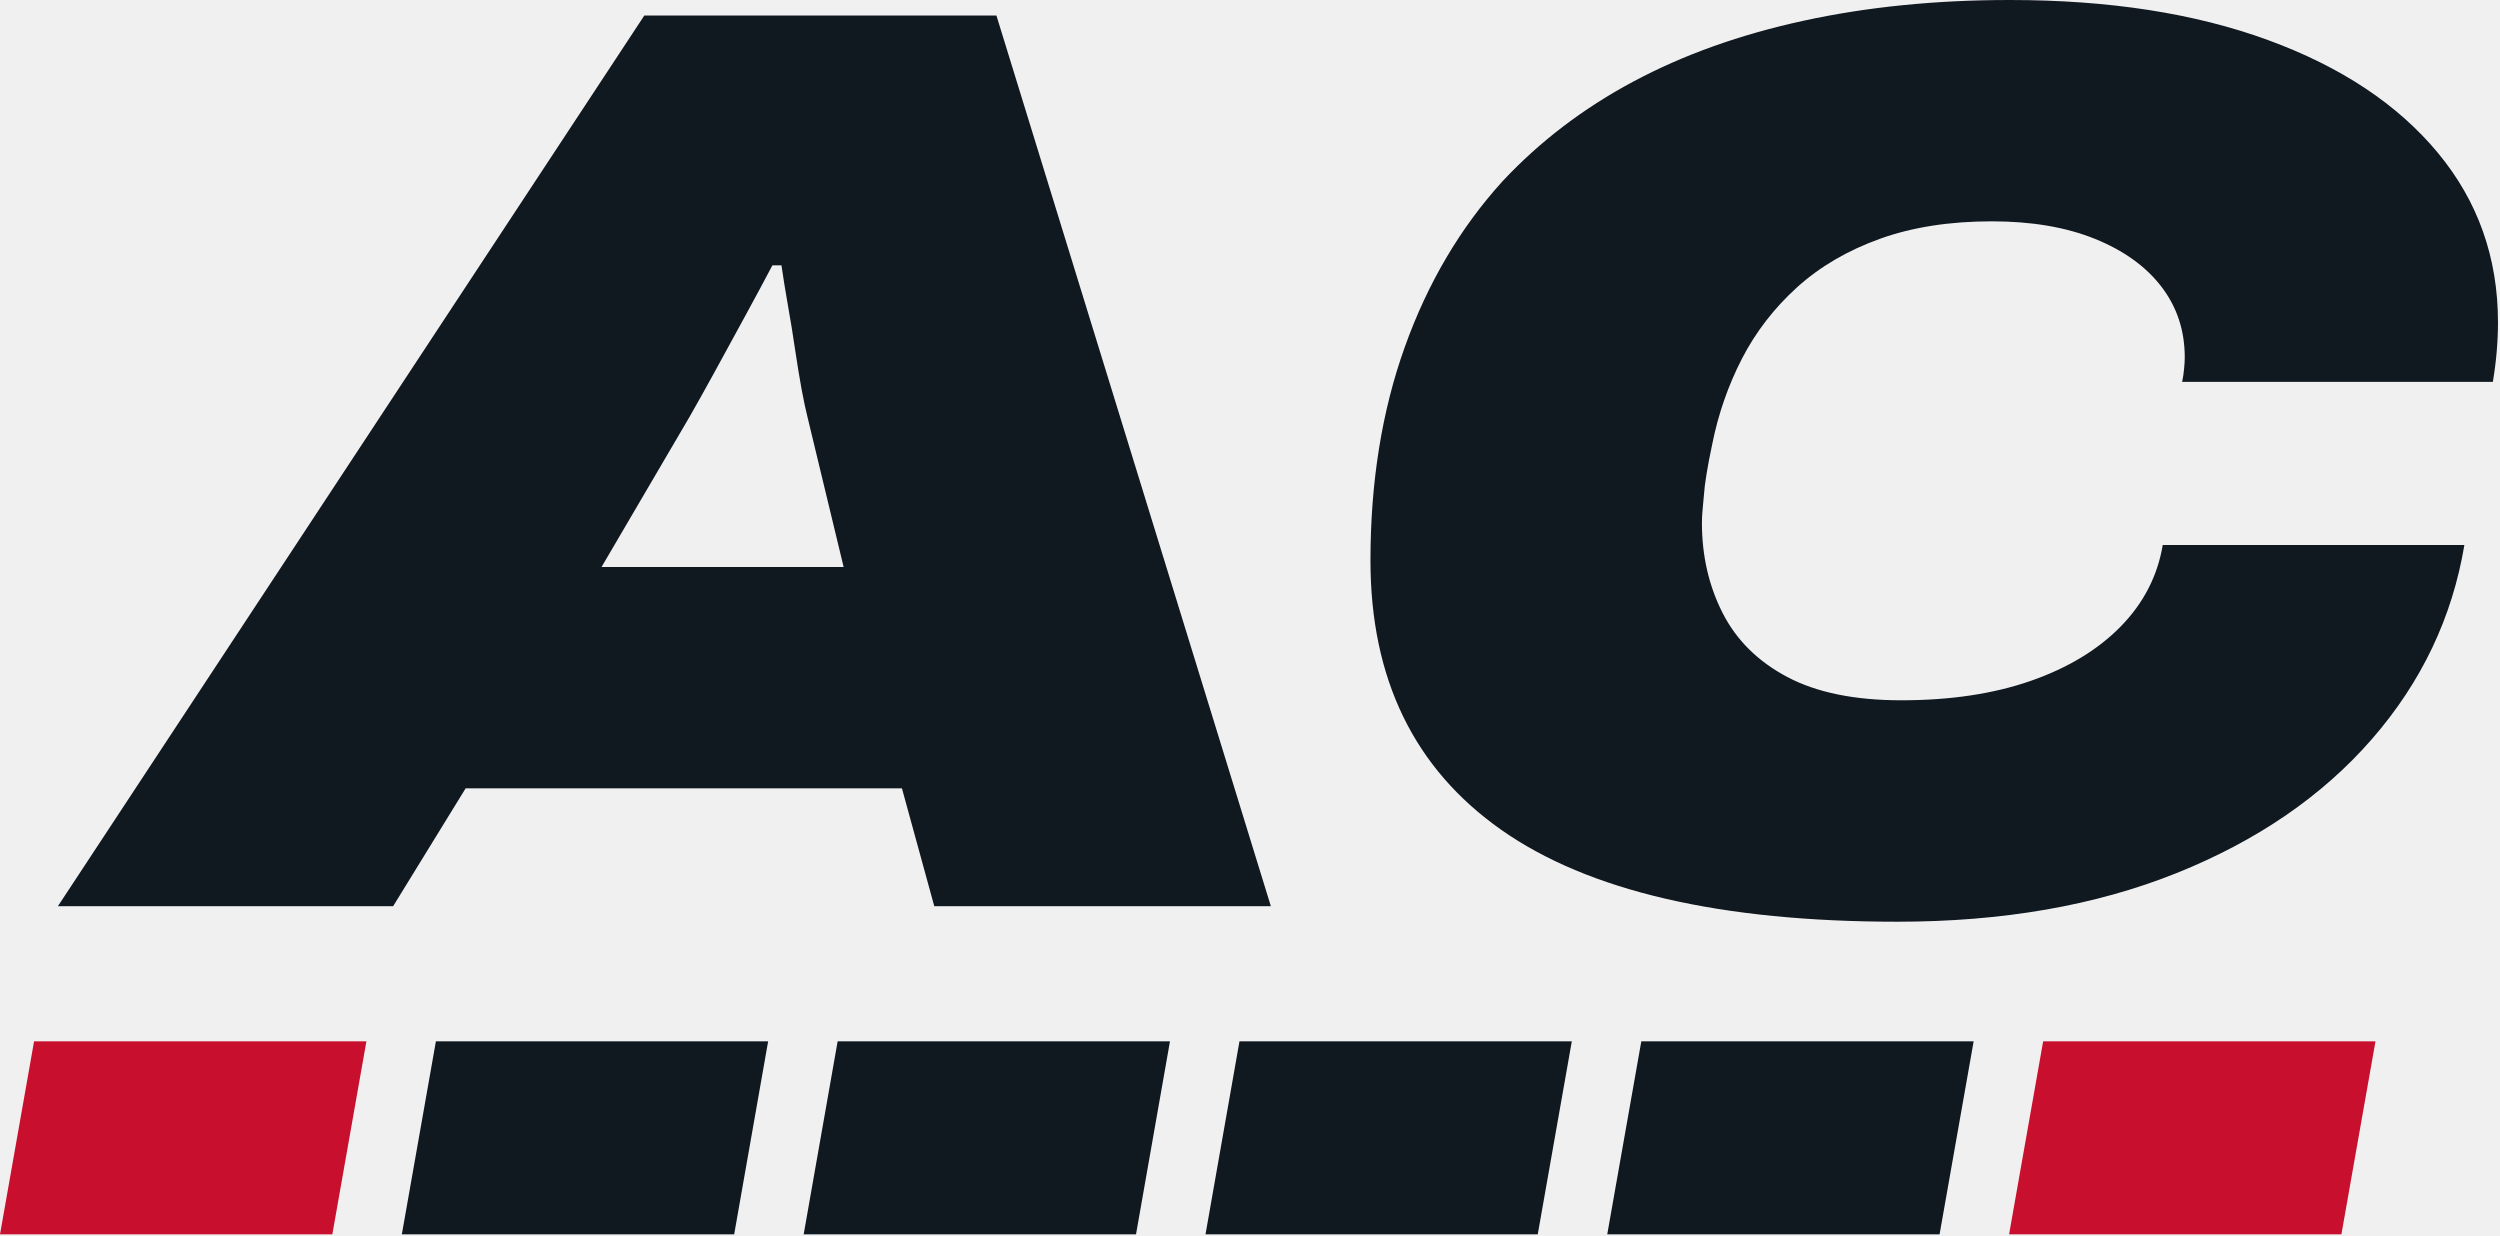
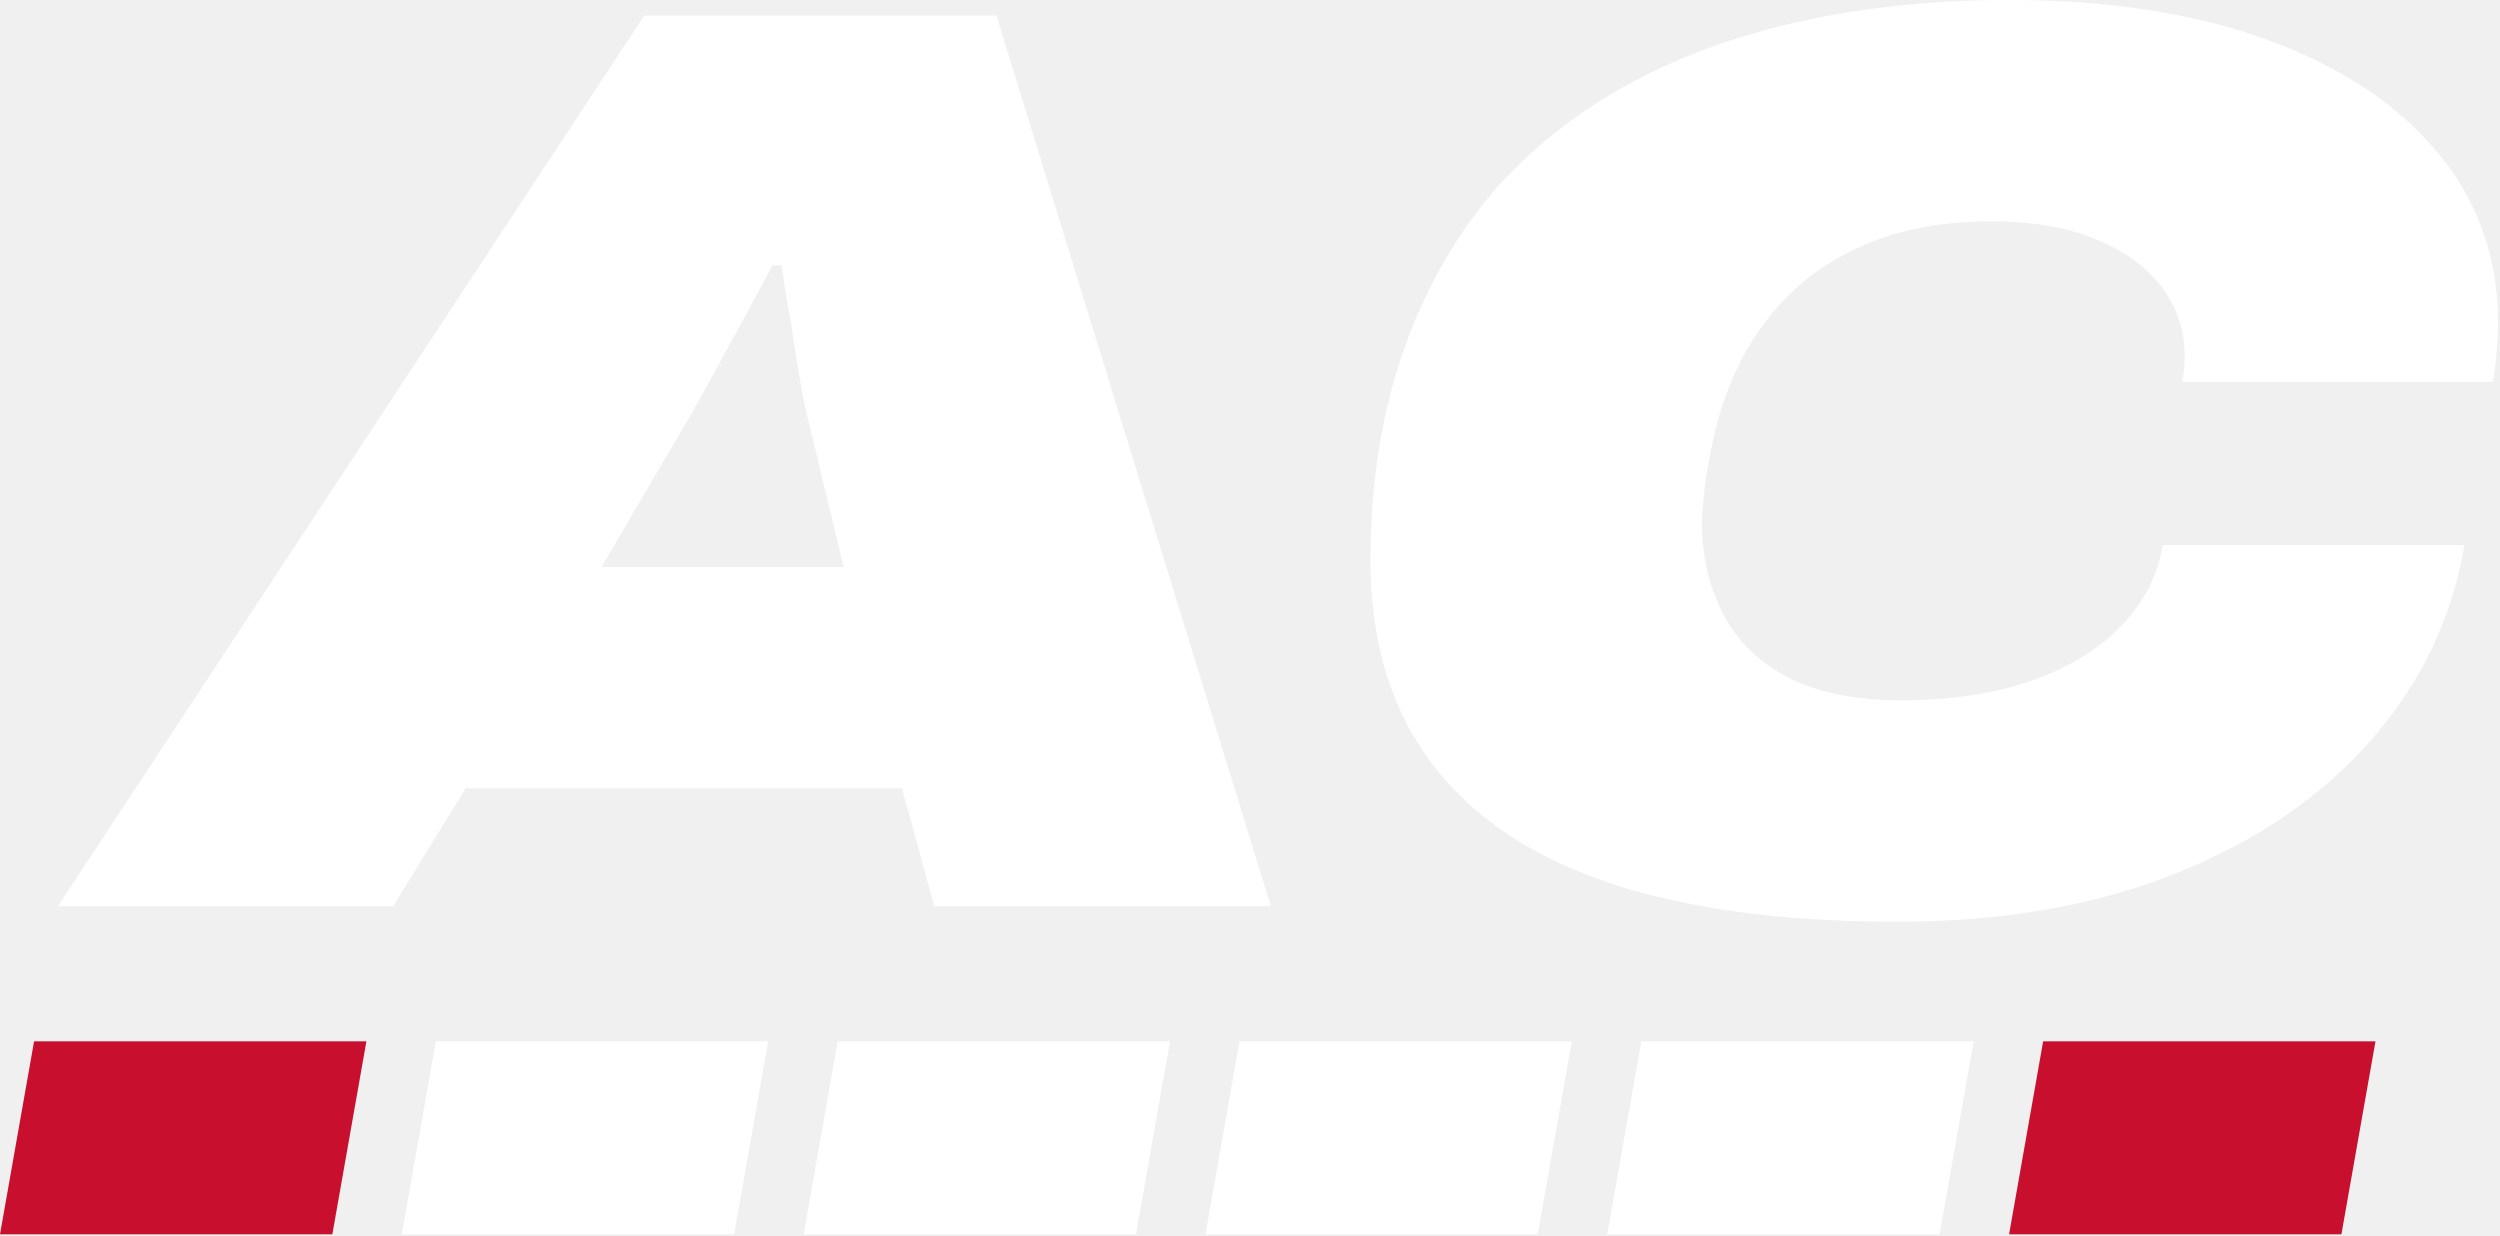
<svg xmlns="http://www.w3.org/2000/svg" width="2.59in" height="1.28in" viewBox="0 0 259 128">
-   <g id="ink-black">
-     <path fill="#101820" fill-rule="nonzero" d="M6 93.88H40.73L48.24 81.67H93.44L96.79 93.88H131.66L103.23 1.61H66.75ZM196.57 95.49Q212.93 95.49 225.47 90.46Q238.01 85.43 245.72 76.58Q253.43 67.73 255.31 56.46H224.06Q223.25 61.29 219.7 64.91Q216.15 68.53 210.38 70.54Q204.61 72.55 196.97 72.55Q189.73 72.55 185.17 70.14Q180.61 67.73 178.46 63.5Q176.32 59.28 176.32 54.18Q176.32 53.51 176.38 52.91Q176.45 52.3 176.52 51.36Q176.58 50.43 176.79 49.15Q176.99 47.88 177.39 46Q178.33 41.31 180.47 37.15Q182.62 32.99 186.17 29.77Q189.73 26.55 194.76 24.74Q199.79 22.93 206.36 22.93Q212.53 22.93 217.02 24.74Q221.51 26.55 223.93 29.71Q226.34 32.86 226.34 37.01Q226.34 37.55 226.27 38.22Q226.21 38.89 226.07 39.56H258.26Q258.53 37.95 258.66 36.41Q258.79 34.87 258.79 33.39Q258.79 23.34 252.56 15.83Q246.32 8.31 234.99 4.16Q223.66 0 208.23 0Q196.7 0 186.84 2.15Q176.99 4.29 169.21 8.45Q161.43 12.61 155.66 18.78Q149.09 26.02 145.54 35.94Q141.98 45.87 141.98 58.07Q141.98 76.44 155.53 85.97Q169.07 95.49 196.57 95.49ZM45.16 107.88 41.63 127.88H76.06L79.58 107.88ZM86.78 107.88 83.26 127.88H117.69L121.21 107.88ZM128.41 107.88 124.89 127.88H159.31L162.84 107.88ZM170.04 107.88 166.51 127.88H200.94L204.47 107.88ZM62.32 58.74 71.44 43.18Q72.51 41.31 74.06 38.49Q75.6 35.67 77.21 32.72Q78.82 29.77 80.02 27.49H80.96Q81.23 29.37 81.63 31.65Q82.04 33.93 82.37 36.21Q82.71 38.49 83.04 40.3Q83.38 42.11 83.65 43.18L87.4 58.74Z" />
+   <g id="ink-white">
+     <path fill="#FFFFFF" fill-rule="nonzero" d="M6 93.88H40.73L48.24 81.67H93.44L96.79 93.88H131.66L103.23 1.61H66.75ZM196.57 95.49Q212.93 95.49 225.47 90.46Q238.01 85.43 245.72 76.58Q253.43 67.73 255.31 56.46H224.06Q223.25 61.29 219.7 64.91Q216.15 68.53 210.38 70.54Q204.61 72.55 196.97 72.55Q189.73 72.55 185.17 70.14Q180.61 67.73 178.46 63.5Q176.32 59.28 176.32 54.18Q176.32 53.51 176.38 52.91Q176.45 52.3 176.52 51.36Q176.58 50.43 176.79 49.15Q176.99 47.88 177.39 46Q178.33 41.31 180.47 37.15Q182.62 32.99 186.17 29.77Q189.73 26.55 194.76 24.74Q199.79 22.93 206.36 22.93Q212.53 22.93 217.02 24.74Q221.51 26.55 223.93 29.71Q226.34 32.86 226.34 37.01Q226.34 37.55 226.27 38.22Q226.21 38.89 226.07 39.56H258.26Q258.53 37.95 258.66 36.41Q258.79 34.87 258.79 33.39Q258.79 23.34 252.56 15.83Q246.32 8.31 234.99 4.16Q223.66 0 208.23 0Q196.7 0 186.84 2.15Q176.99 4.29 169.21 8.45Q161.43 12.61 155.66 18.78Q149.09 26.02 145.54 35.94Q141.98 45.87 141.98 58.07Q141.98 76.44 155.53 85.97Q169.07 95.49 196.57 95.49ZM45.16 107.88 41.63 127.88H76.06L79.58 107.88ZM86.78 107.88 83.26 127.88H117.69L121.21 107.88ZM128.41 107.88 124.89 127.88H159.31L162.84 107.88ZM170.04 107.88 166.51 127.88H200.94L204.47 107.88ZM62.32 58.74 71.44 43.18Q72.51 41.31 74.06 38.49Q75.6 35.67 77.21 32.72Q78.82 29.77 80.02 27.49H80.96Q81.23 29.37 81.63 31.65Q82.04 33.93 82.37 36.21Q82.71 38.49 83.04 40.3Q83.38 42.11 83.65 43.18L87.4 58.74Z" />
  </g>
  <g id="ink-jets-red">
    <path fill="#C8102E" fill-rule="nonzero" d="M211.67 107.88 208.14 127.88H242.57L246.1 107.88ZM3.53 107.88 0 127.88H34.43L37.96 107.88Z" />
  </g>
</svg>
